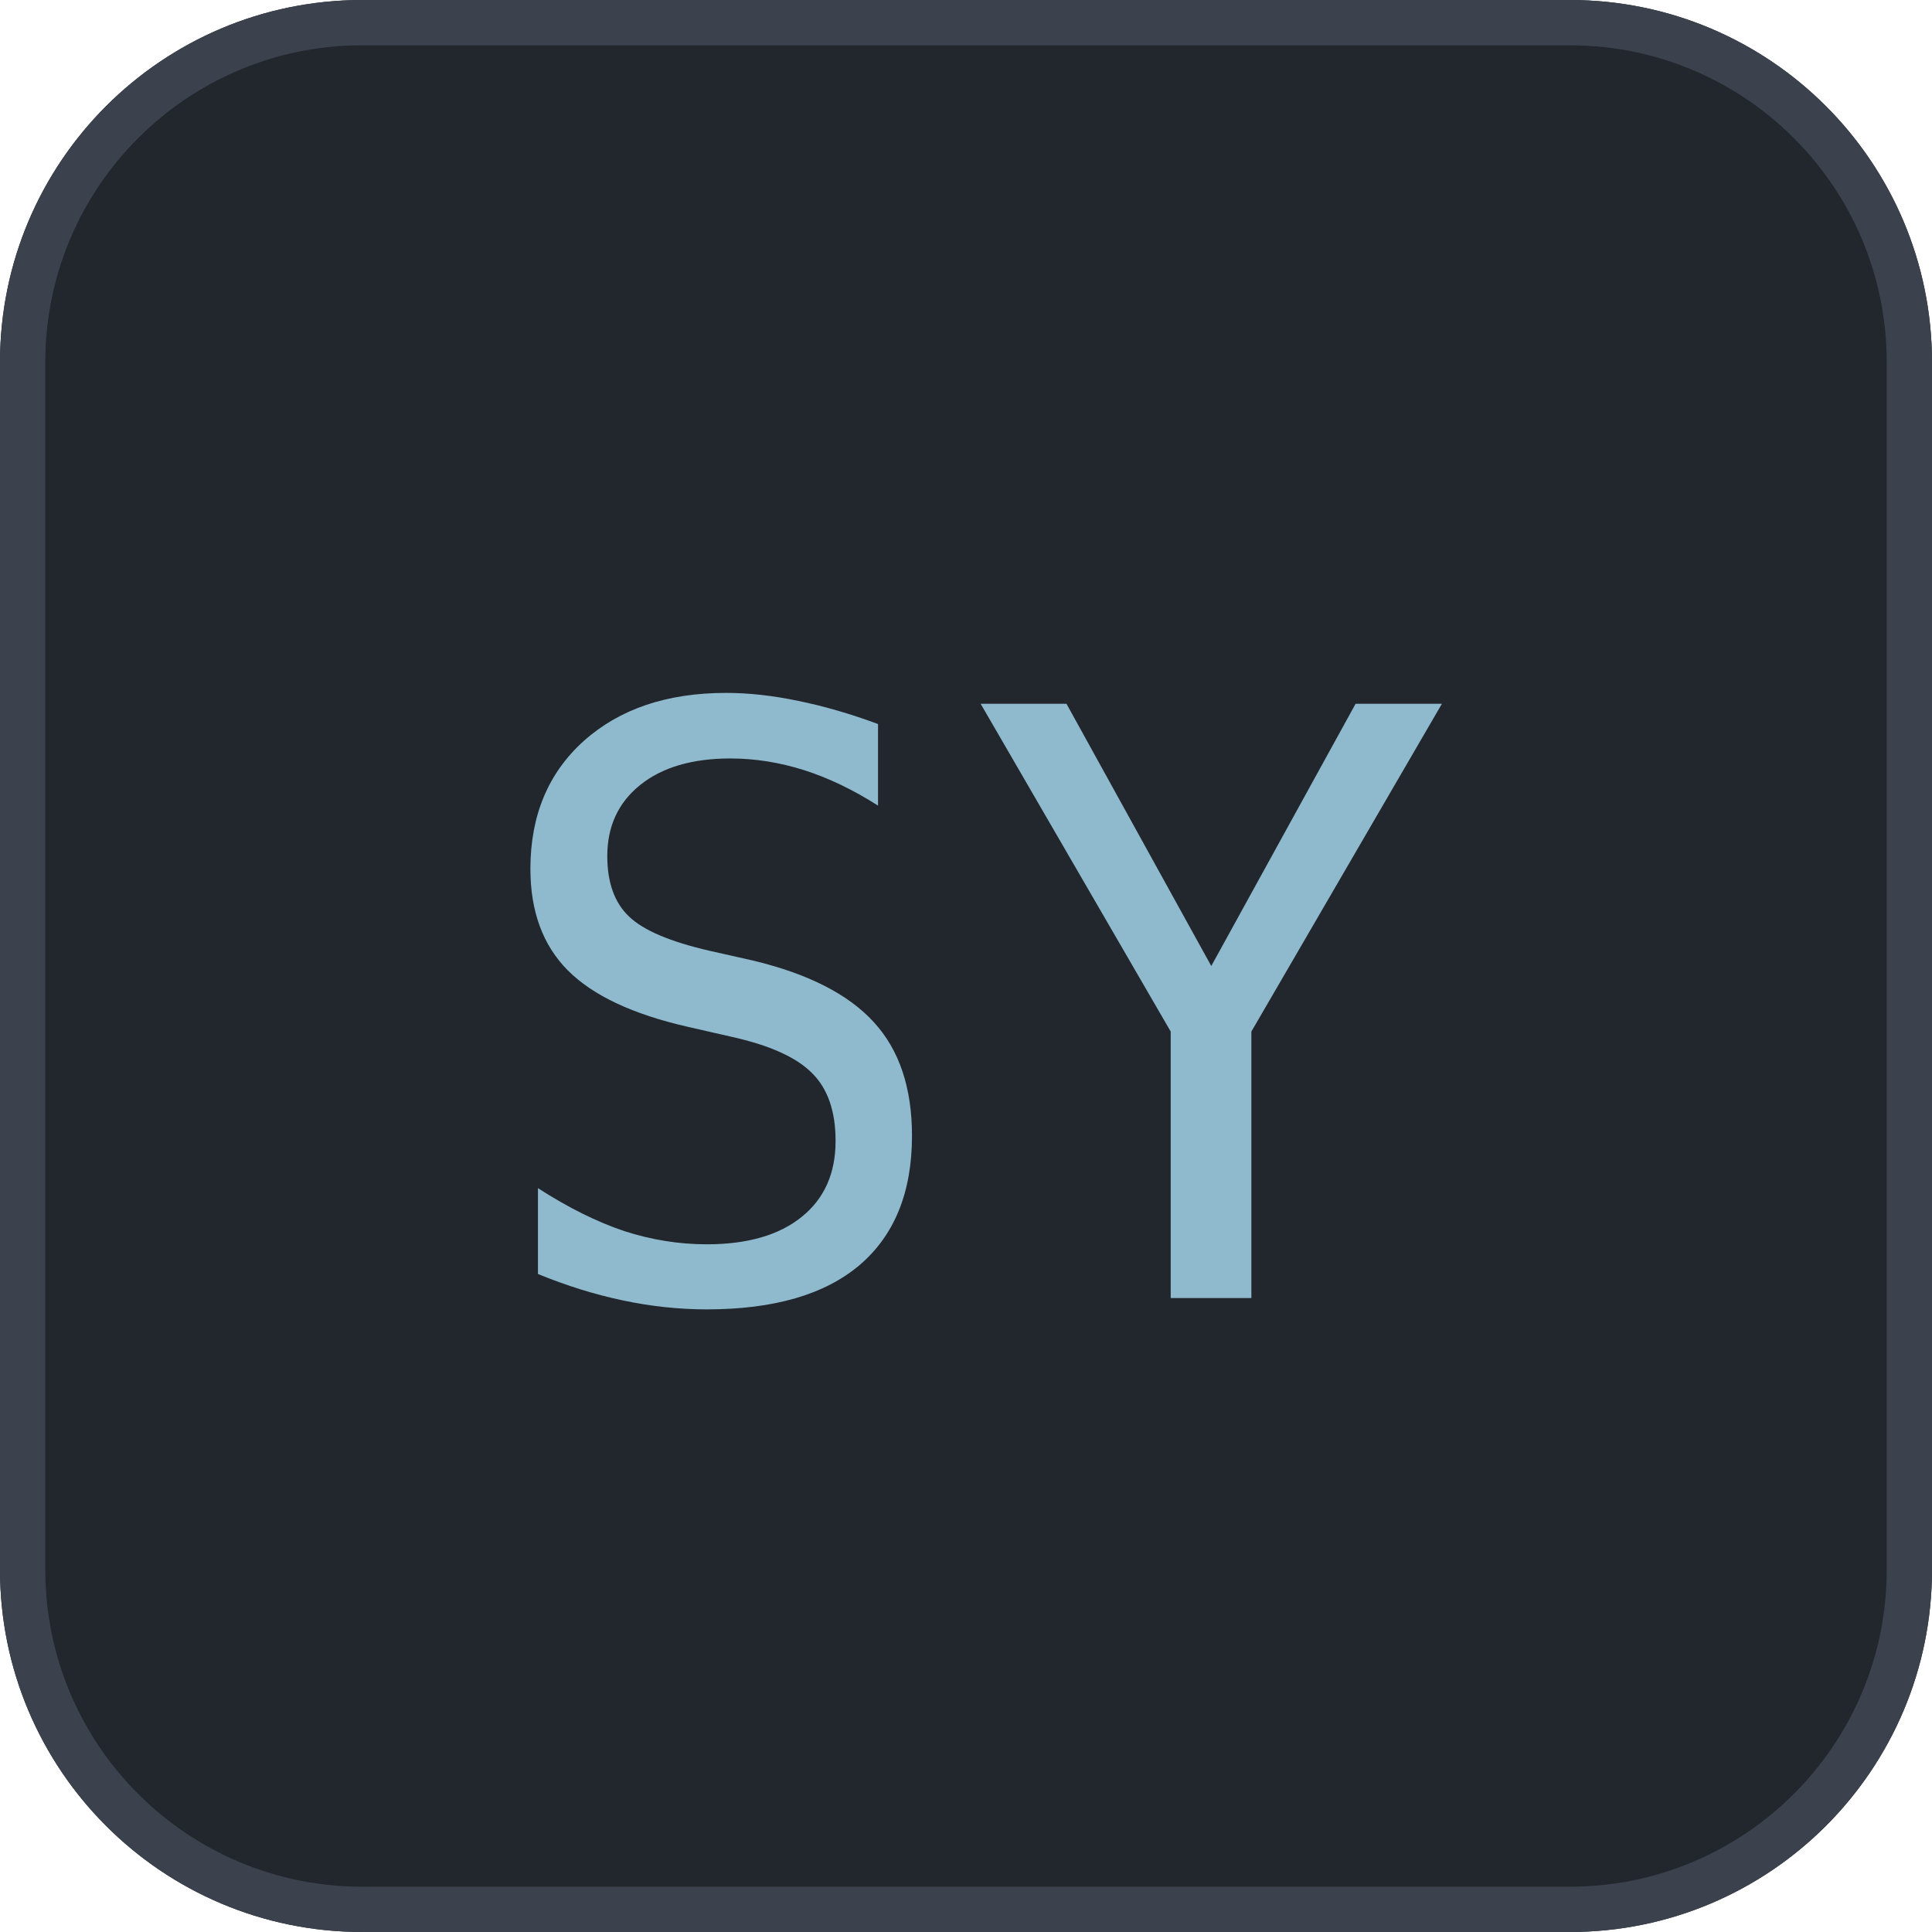
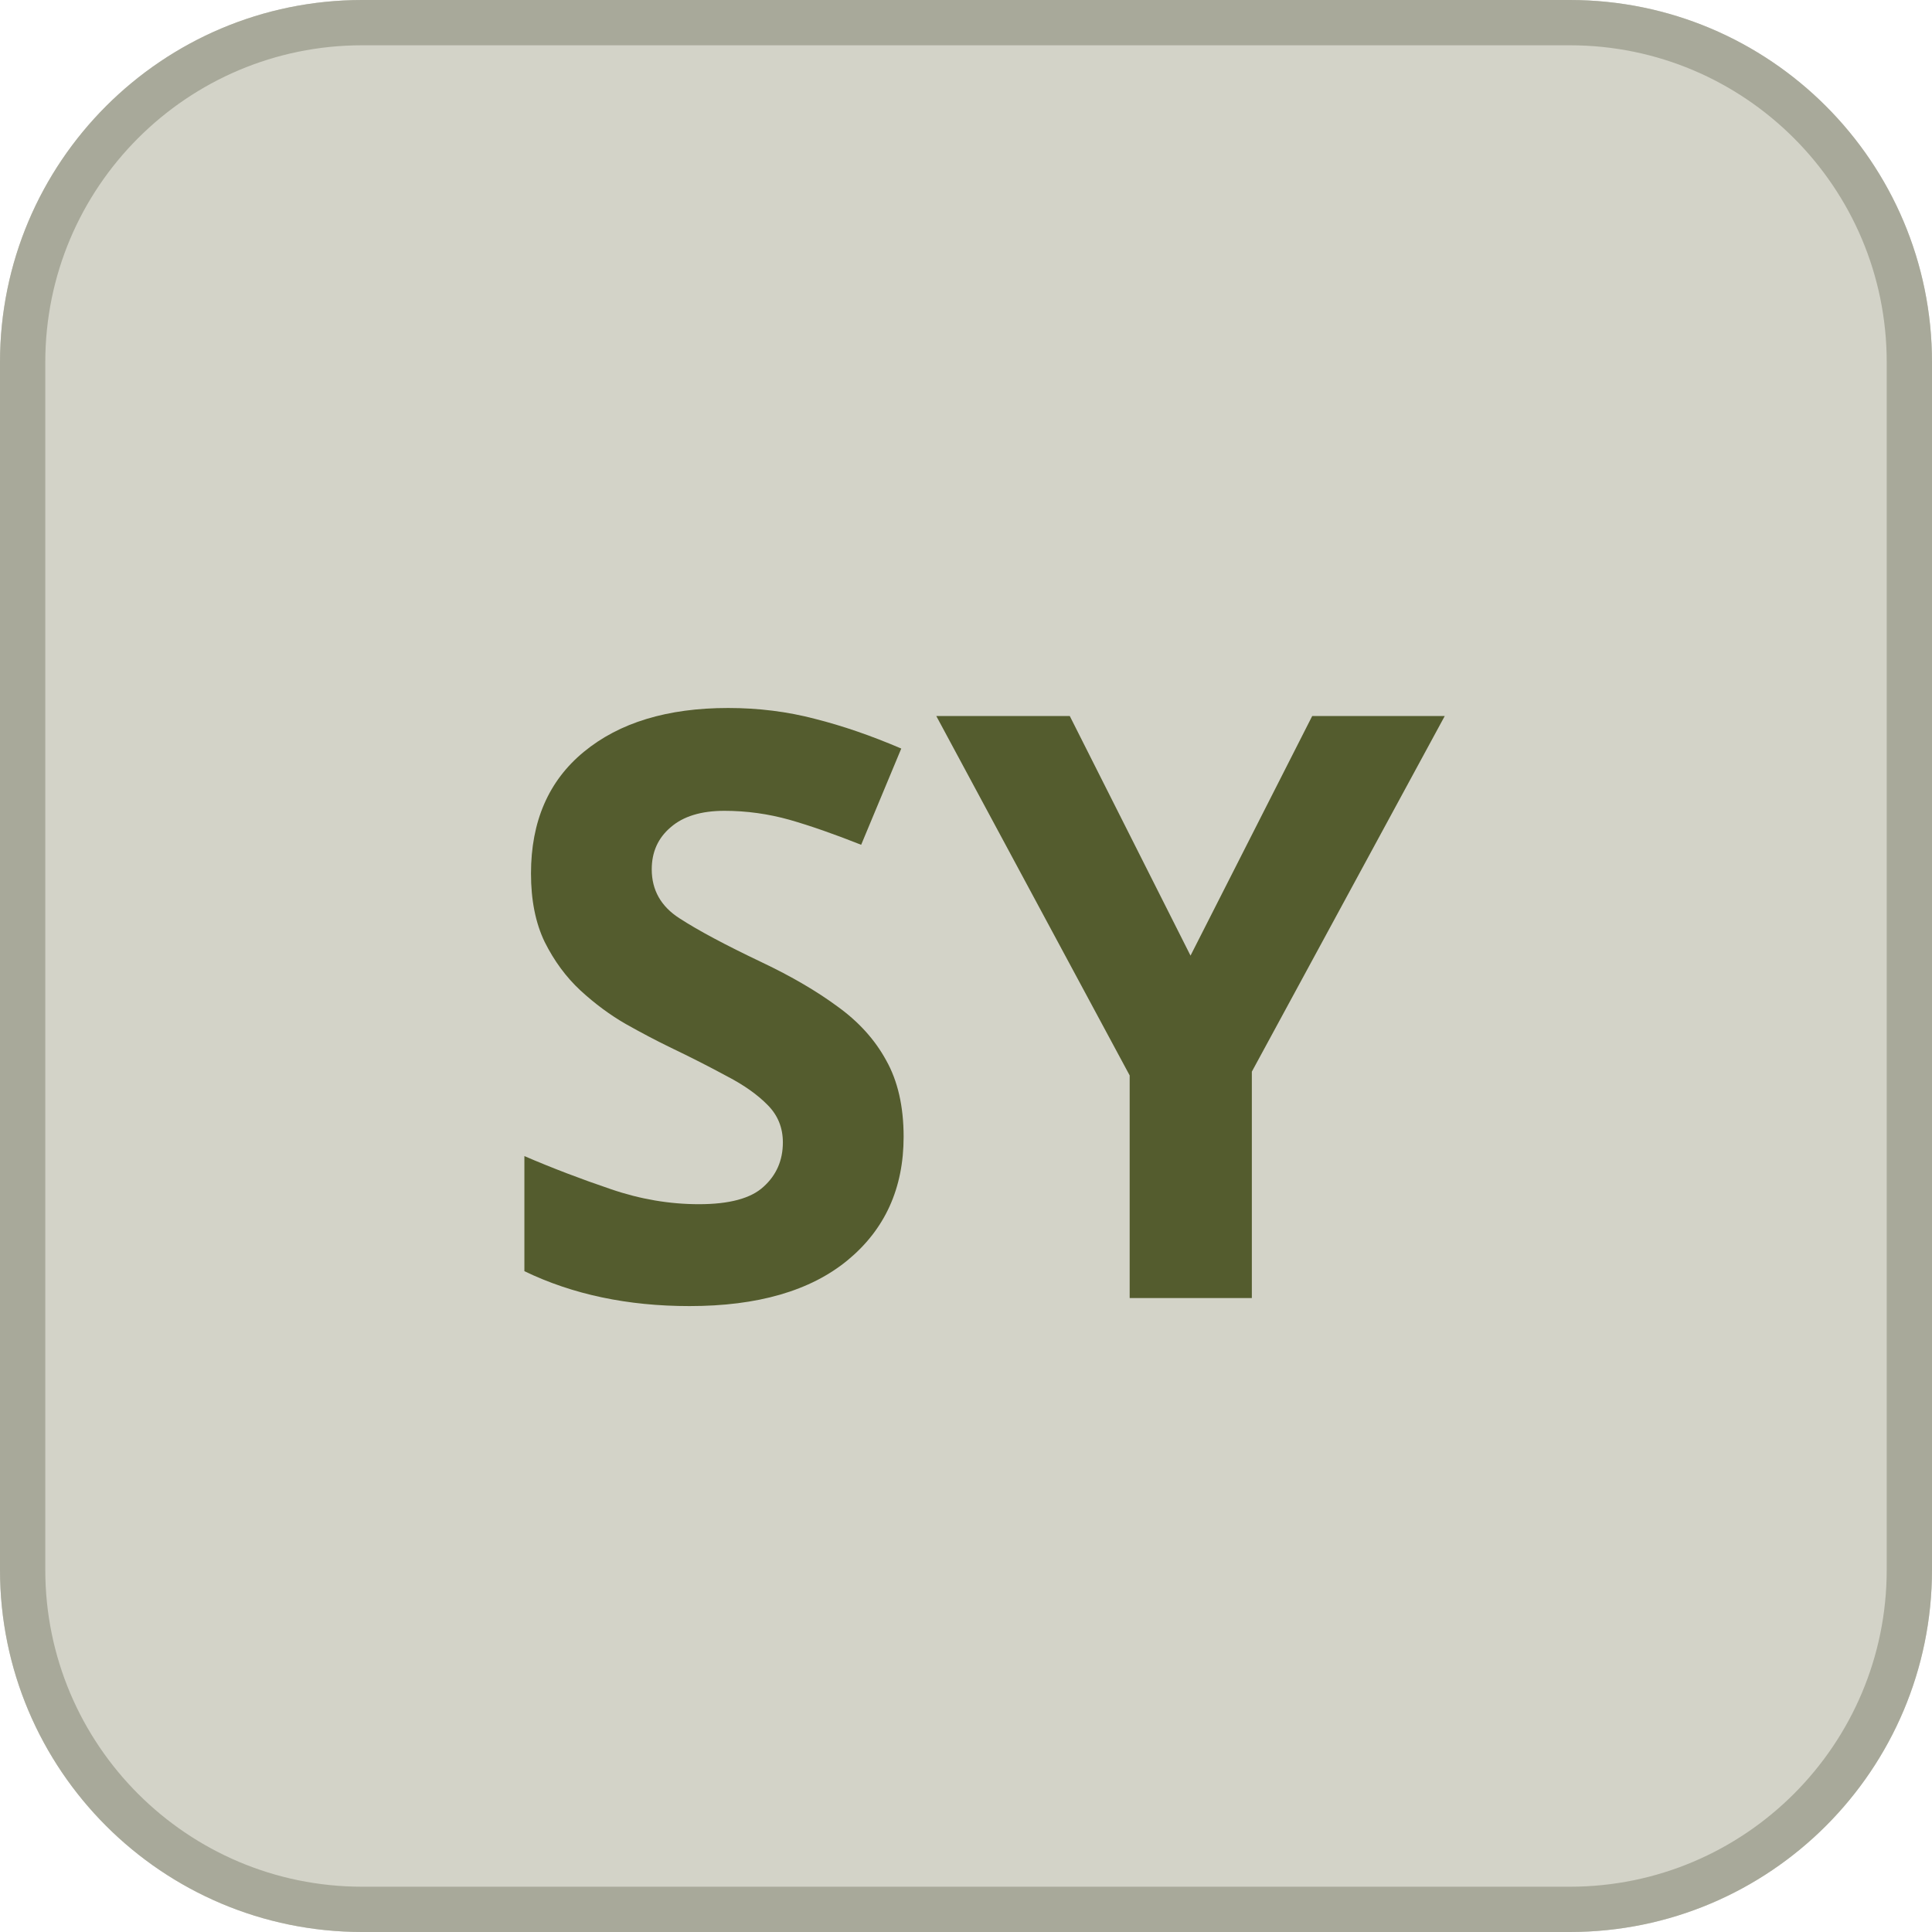
<svg xmlns="http://www.w3.org/2000/svg" viewBox="0 0 64 64" role="img" aria-label="SY">
-   <rect width="64" height="64" rx="12" fill="#22262D" />
-   <rect x="0.75" y="0.75" width="62.5" height="62.5" rx="11.25" fill="none" stroke="#3C424D" stroke-width="1.5" />
-   <text x="32" y="43" text-anchor="middle" font-family="Geist Mono, ui-monospace, Menlo, monospace" font-size="27" font-weight="500" fill="#8FB9CC">SY</text>
+   <rect width="64" height="64" rx="12" fill="#D3D3C8" />
+   <rect x="0.75" y="0.75" width="62.5" height="62.5" rx="11.25" fill="none" stroke="#A8A99A" stroke-width="1.5" />
+   <text x="32" y="43" text-anchor="middle" font-family="Geist, ui-sans-serif, system-ui, sans-serif" font-size="27" font-weight="600" fill="#545C2E">SY</text>
</svg>
